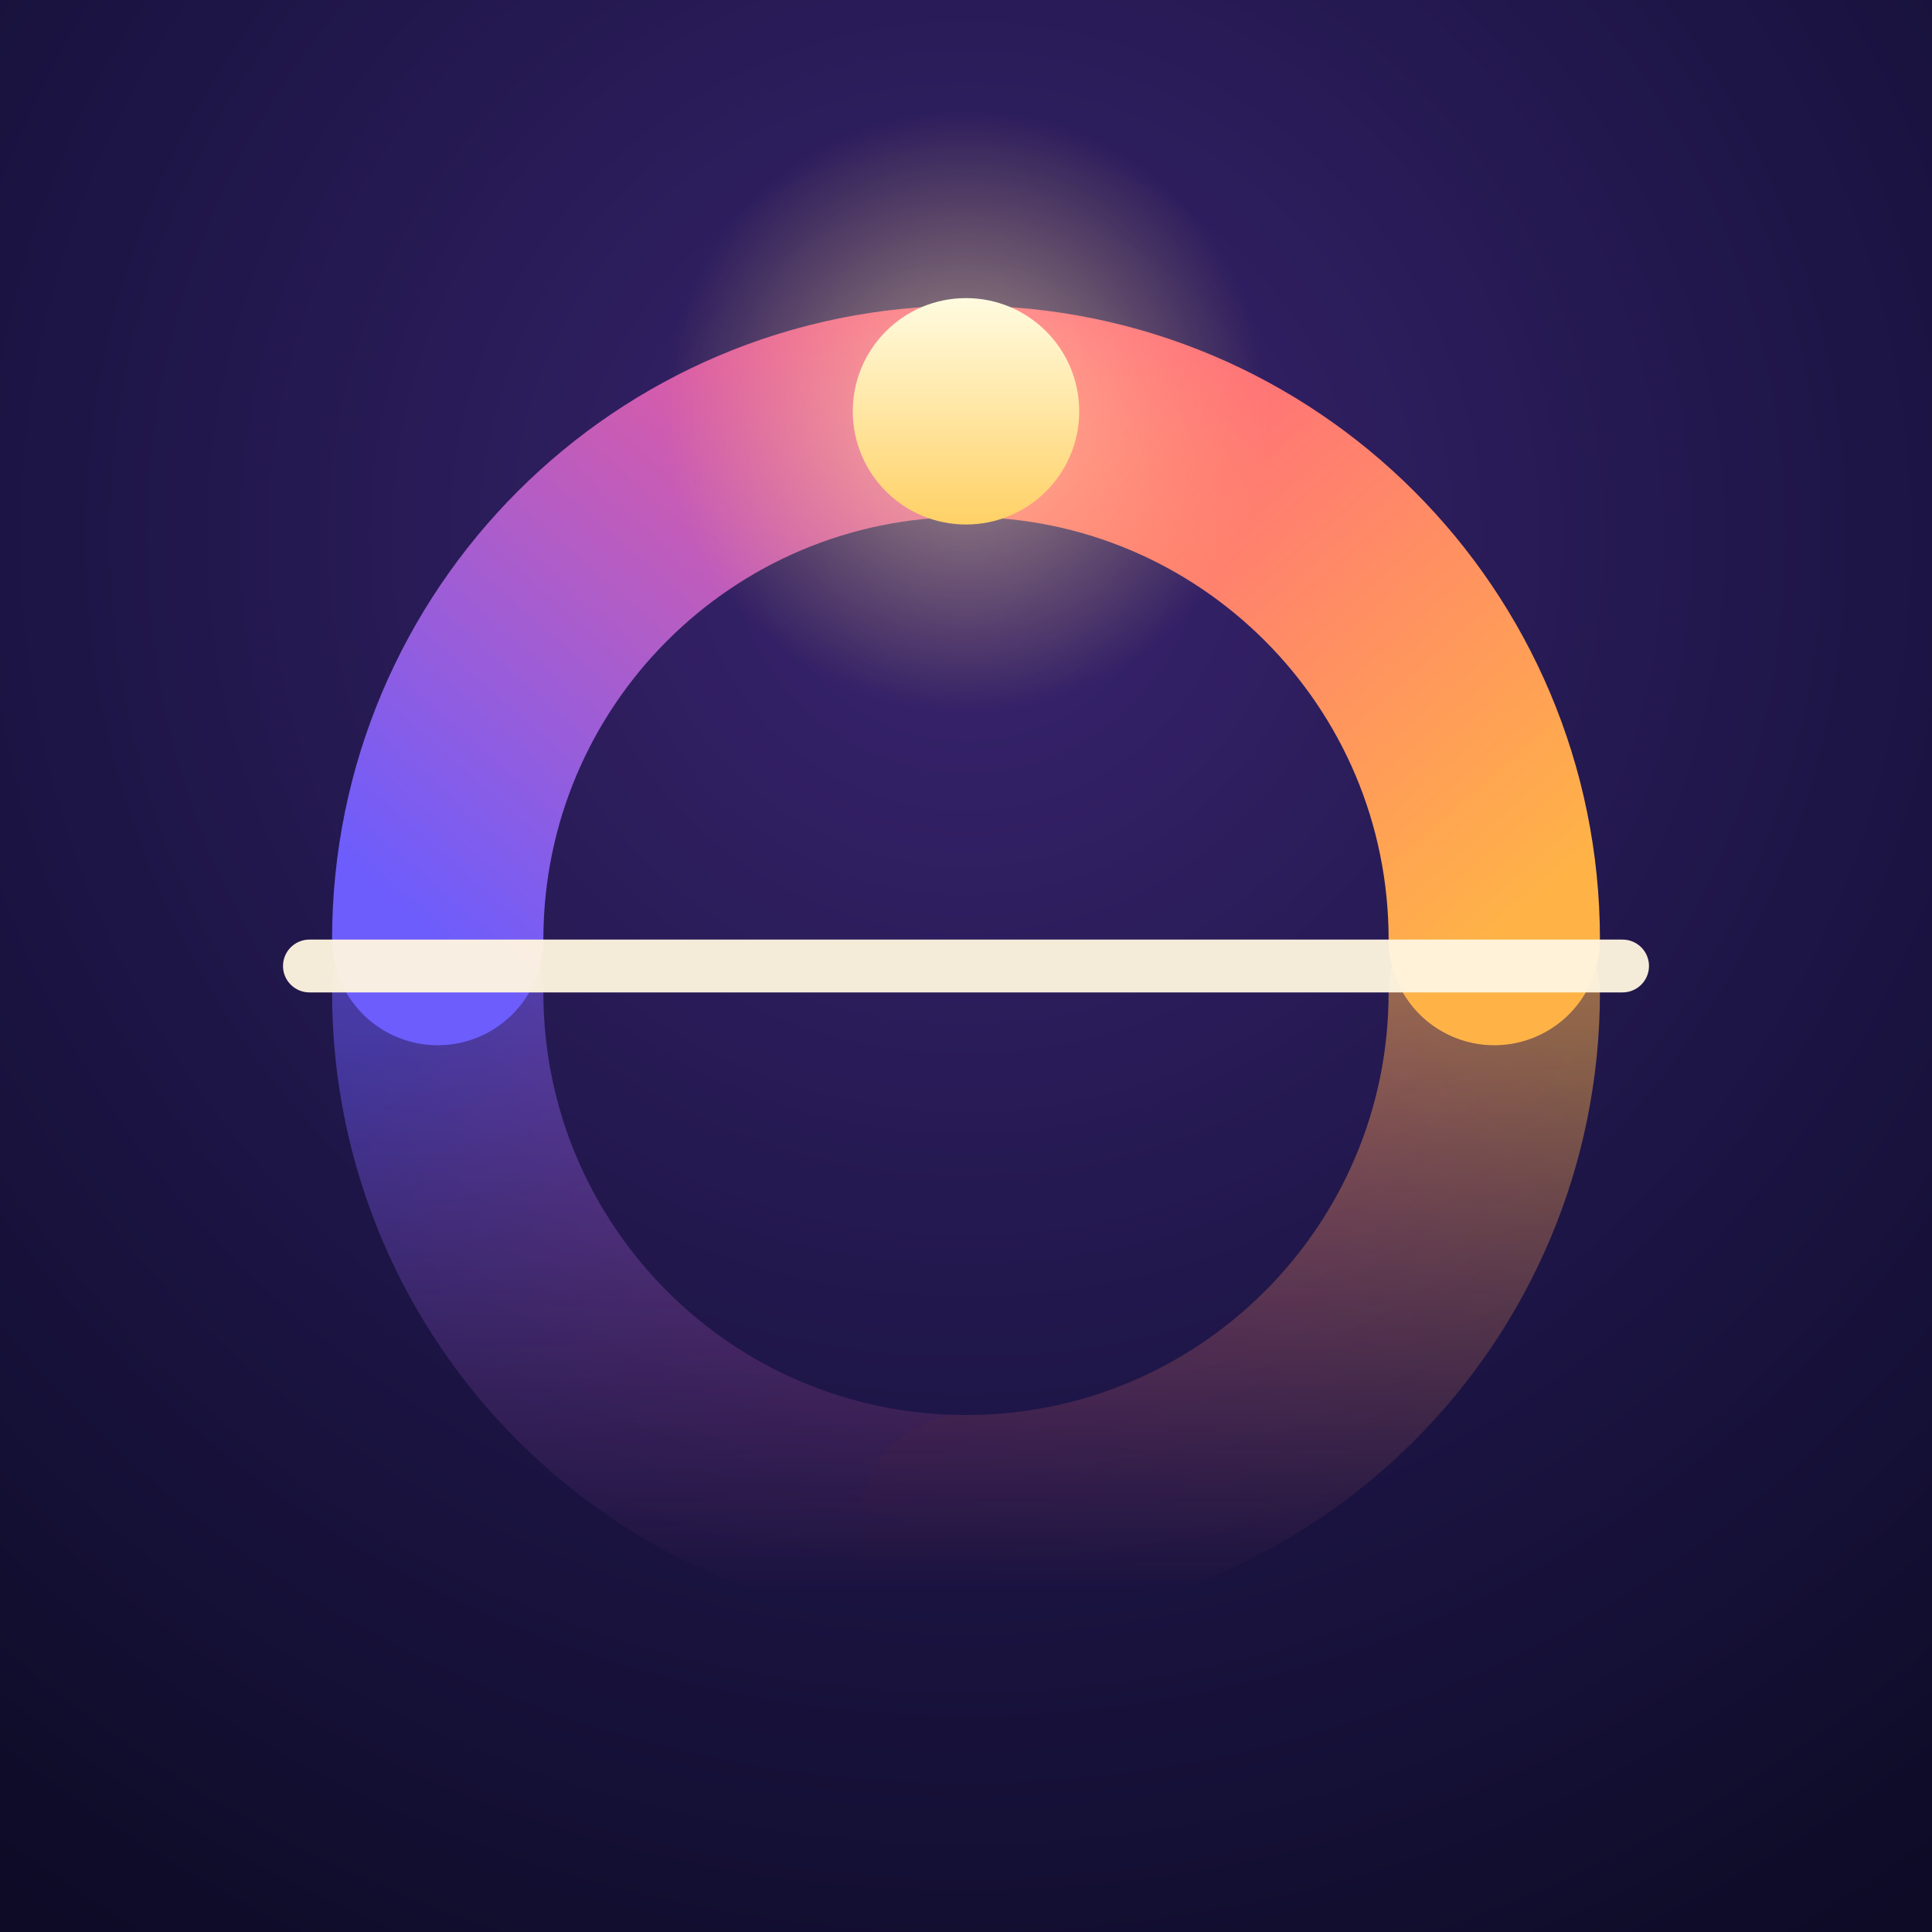
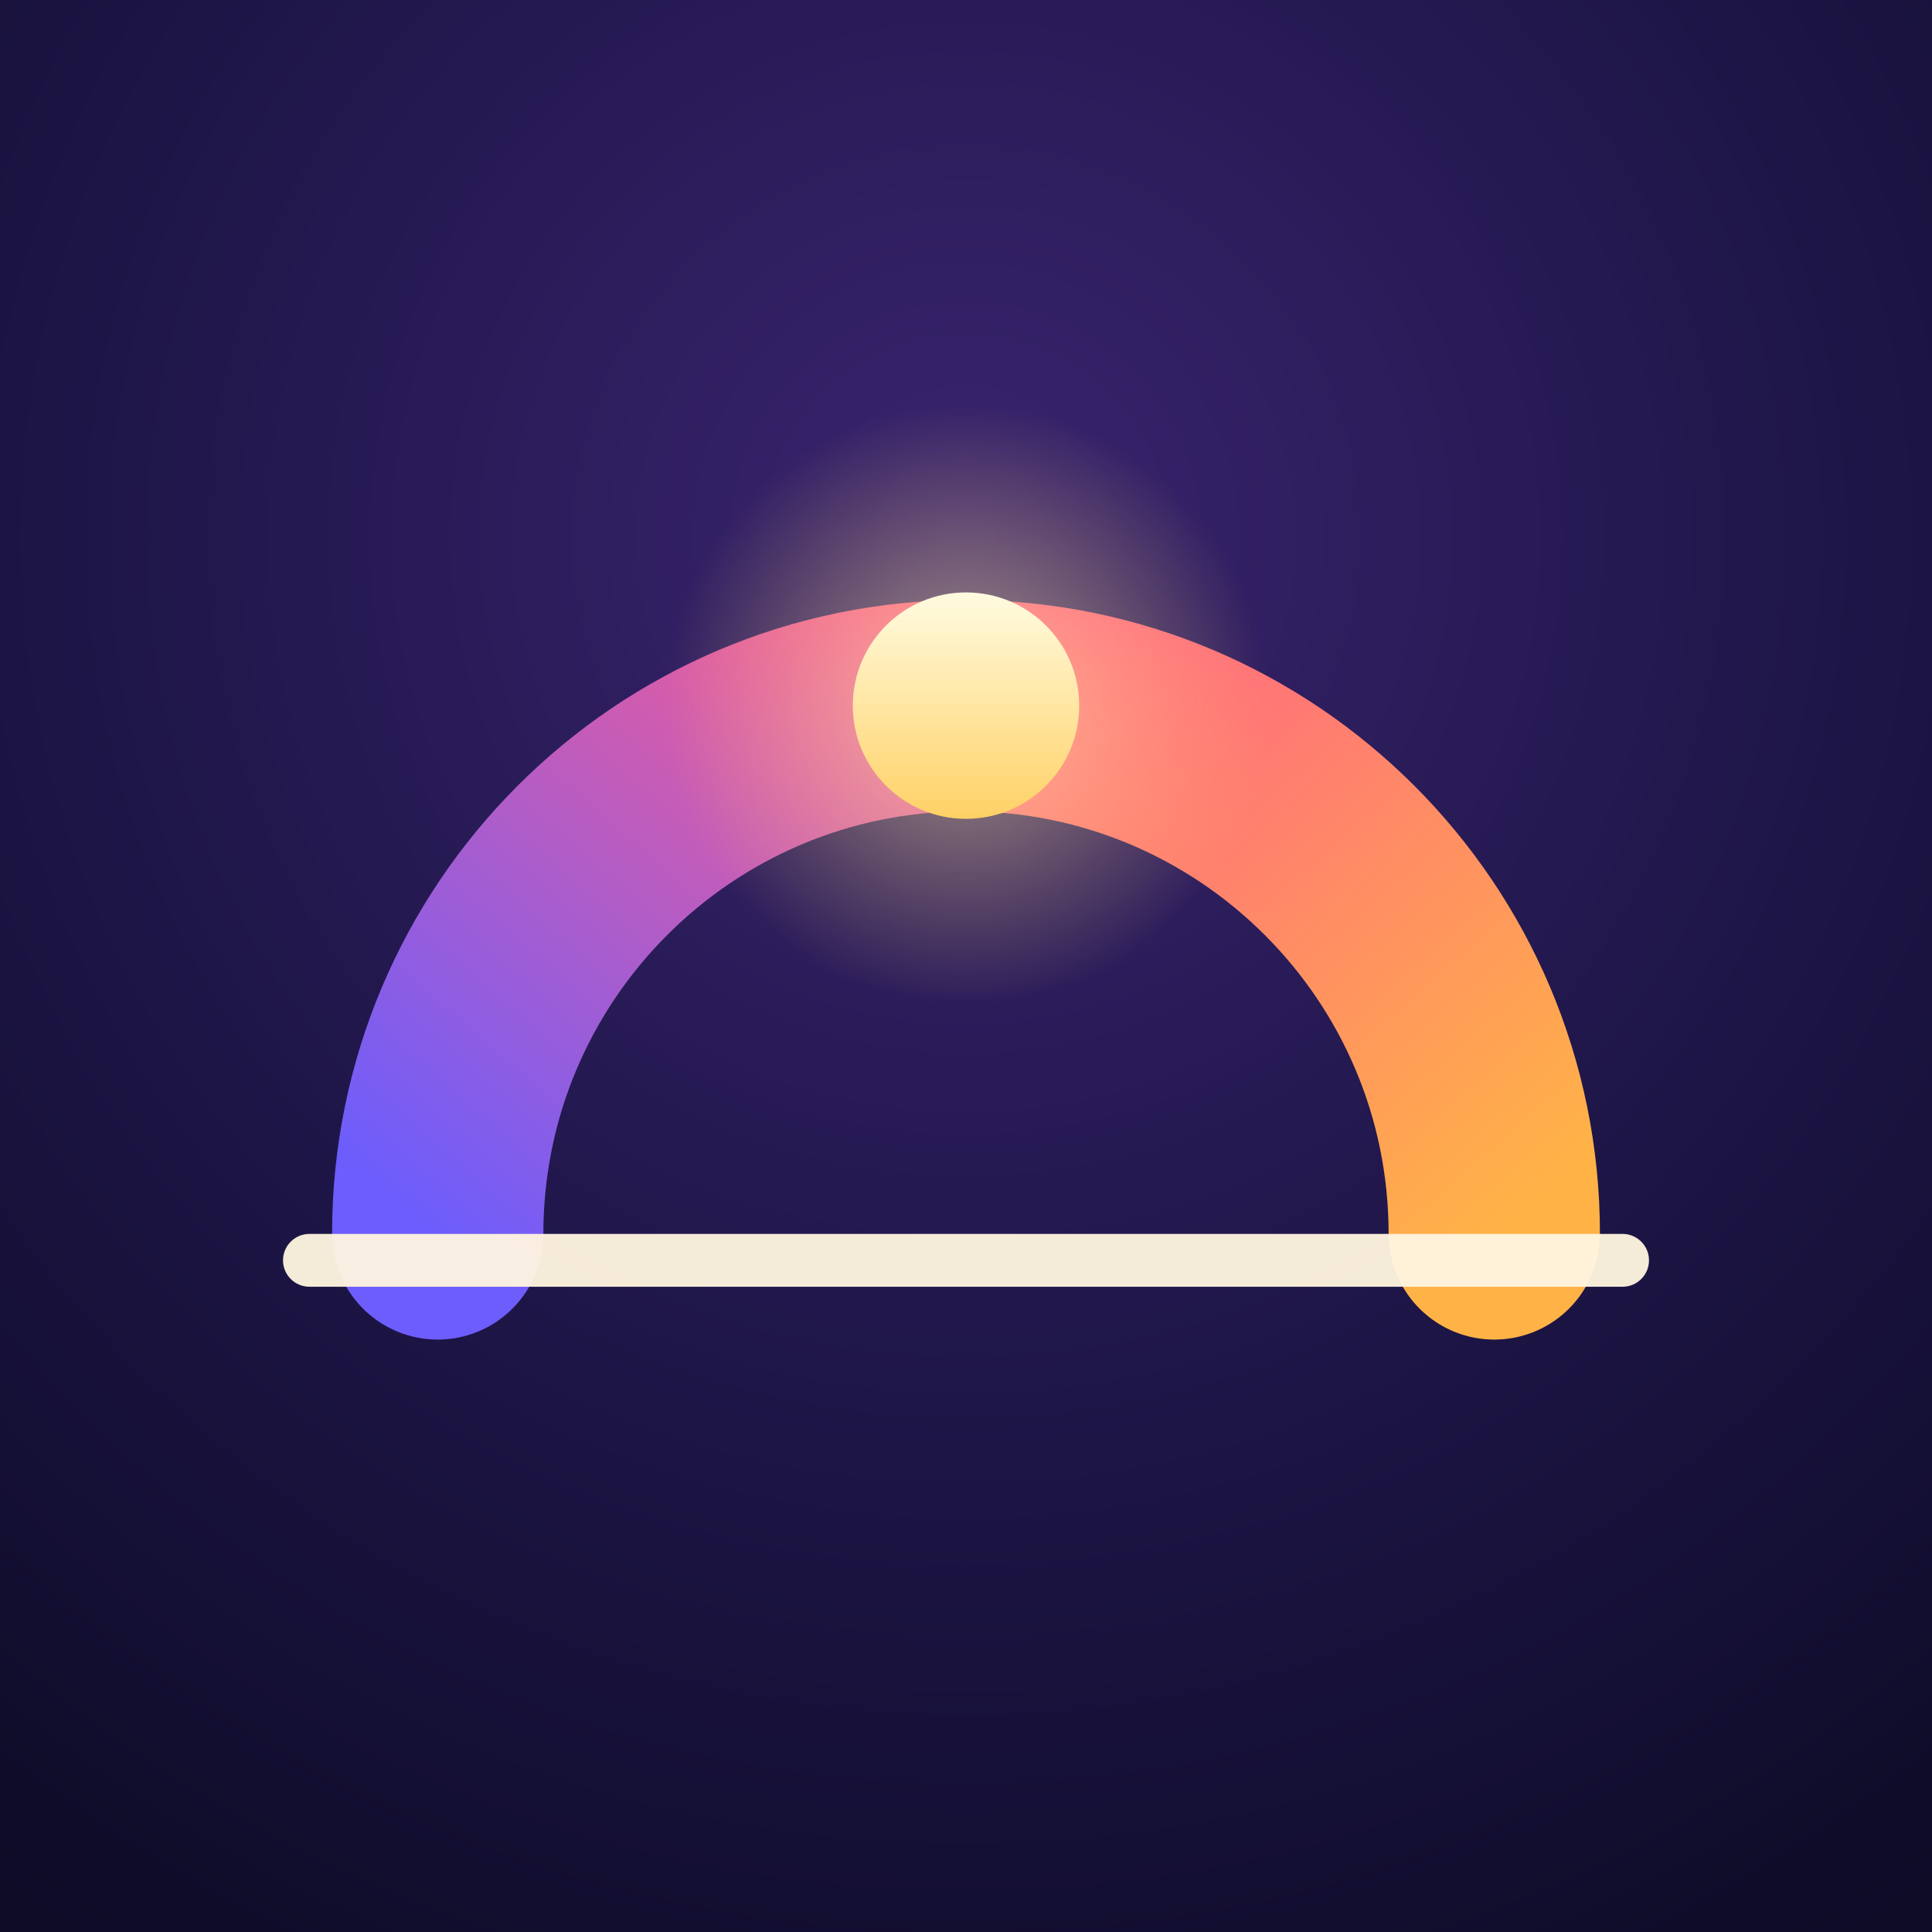
<svg xmlns="http://www.w3.org/2000/svg" viewBox="0 0 1024 1024">
  <defs>
    <radialGradient id="bg" cx="50%" cy="28%" r="85%">
      <stop offset="0" stop-color="#3a2470" />
      <stop offset=".55" stop-color="#1d1546" />
      <stop offset="1" stop-color="#0d0b26" />
    </radialGradient>
    <linearGradient id="left" x1="232" y1="620" x2="512" y2="300" gradientUnits="userSpaceOnUse">
      <stop offset="0" stop-color="#6d5dfc" />
      <stop offset="1" stop-color="#ff5c8a" />
    </linearGradient>
    <linearGradient id="right" x1="512" y1="300" x2="792" y2="620" gradientUnits="userSpaceOnUse">
      <stop offset="0" stop-color="#ff5c8a" />
      <stop offset="1" stop-color="#ffb347" />
    </linearGradient>
-     <linearGradient id="fade" x1="0" y1="0" x2="0" y2="1">
-       <stop offset="0" stop-color="#fff" stop-opacity=".55" />
-       <stop offset="1" stop-color="#fff" stop-opacity="0" />
-     </linearGradient>
-     <mask id="reflect" maskUnits="userSpaceOnUse" x="0" y="0" width="1024" height="1024">
-       <rect x="0" y="634" width="1024" height="330" fill="url(#fade)" />
-     </mask>
    <radialGradient id="sunglow">
      <stop offset="0" stop-color="#fff3b0" stop-opacity=".95" />
      <stop offset="1" stop-color="#ffd166" stop-opacity="0" />
    </radialGradient>
    <linearGradient id="sun" x1="0" y1="0" x2="0" y2="1">
      <stop offset="0" stop-color="#fffbe0" />
      <stop offset="1" stop-color="#ffd166" />
    </linearGradient>
    <g id="arch">
      <path d="M232 620 A280 280 0 0 1 512 340" fill="none" stroke="url(#left)" stroke-width="112" stroke-linecap="round" />
      <path d="M512 340 A280 280 0 0 1 792 620" fill="none" stroke="url(#right)" stroke-width="112" stroke-linecap="round" />
    </g>
  </defs>
  <rect width="1024" height="1024" fill="url(#bg)" />
-   <g transform="translate(0 -122)">
-     <g mask="url(#reflect)">
-       <g transform="translate(0 1268) scale(1 -1)">
-         <use href="#arch" />
-       </g>
-     </g>
+   <g transform="translate(0 34)">
    <use href="#arch" />
    <rect x="150" y="620" width="724" height="28" rx="14" fill="#fff6e0" opacity=".95" />
    <circle cx="512" cy="340" r="160" fill="url(#sunglow)" opacity=".6" />
    <circle cx="512" cy="340" r="60" fill="url(#sun)" />
  </g>
</svg>
